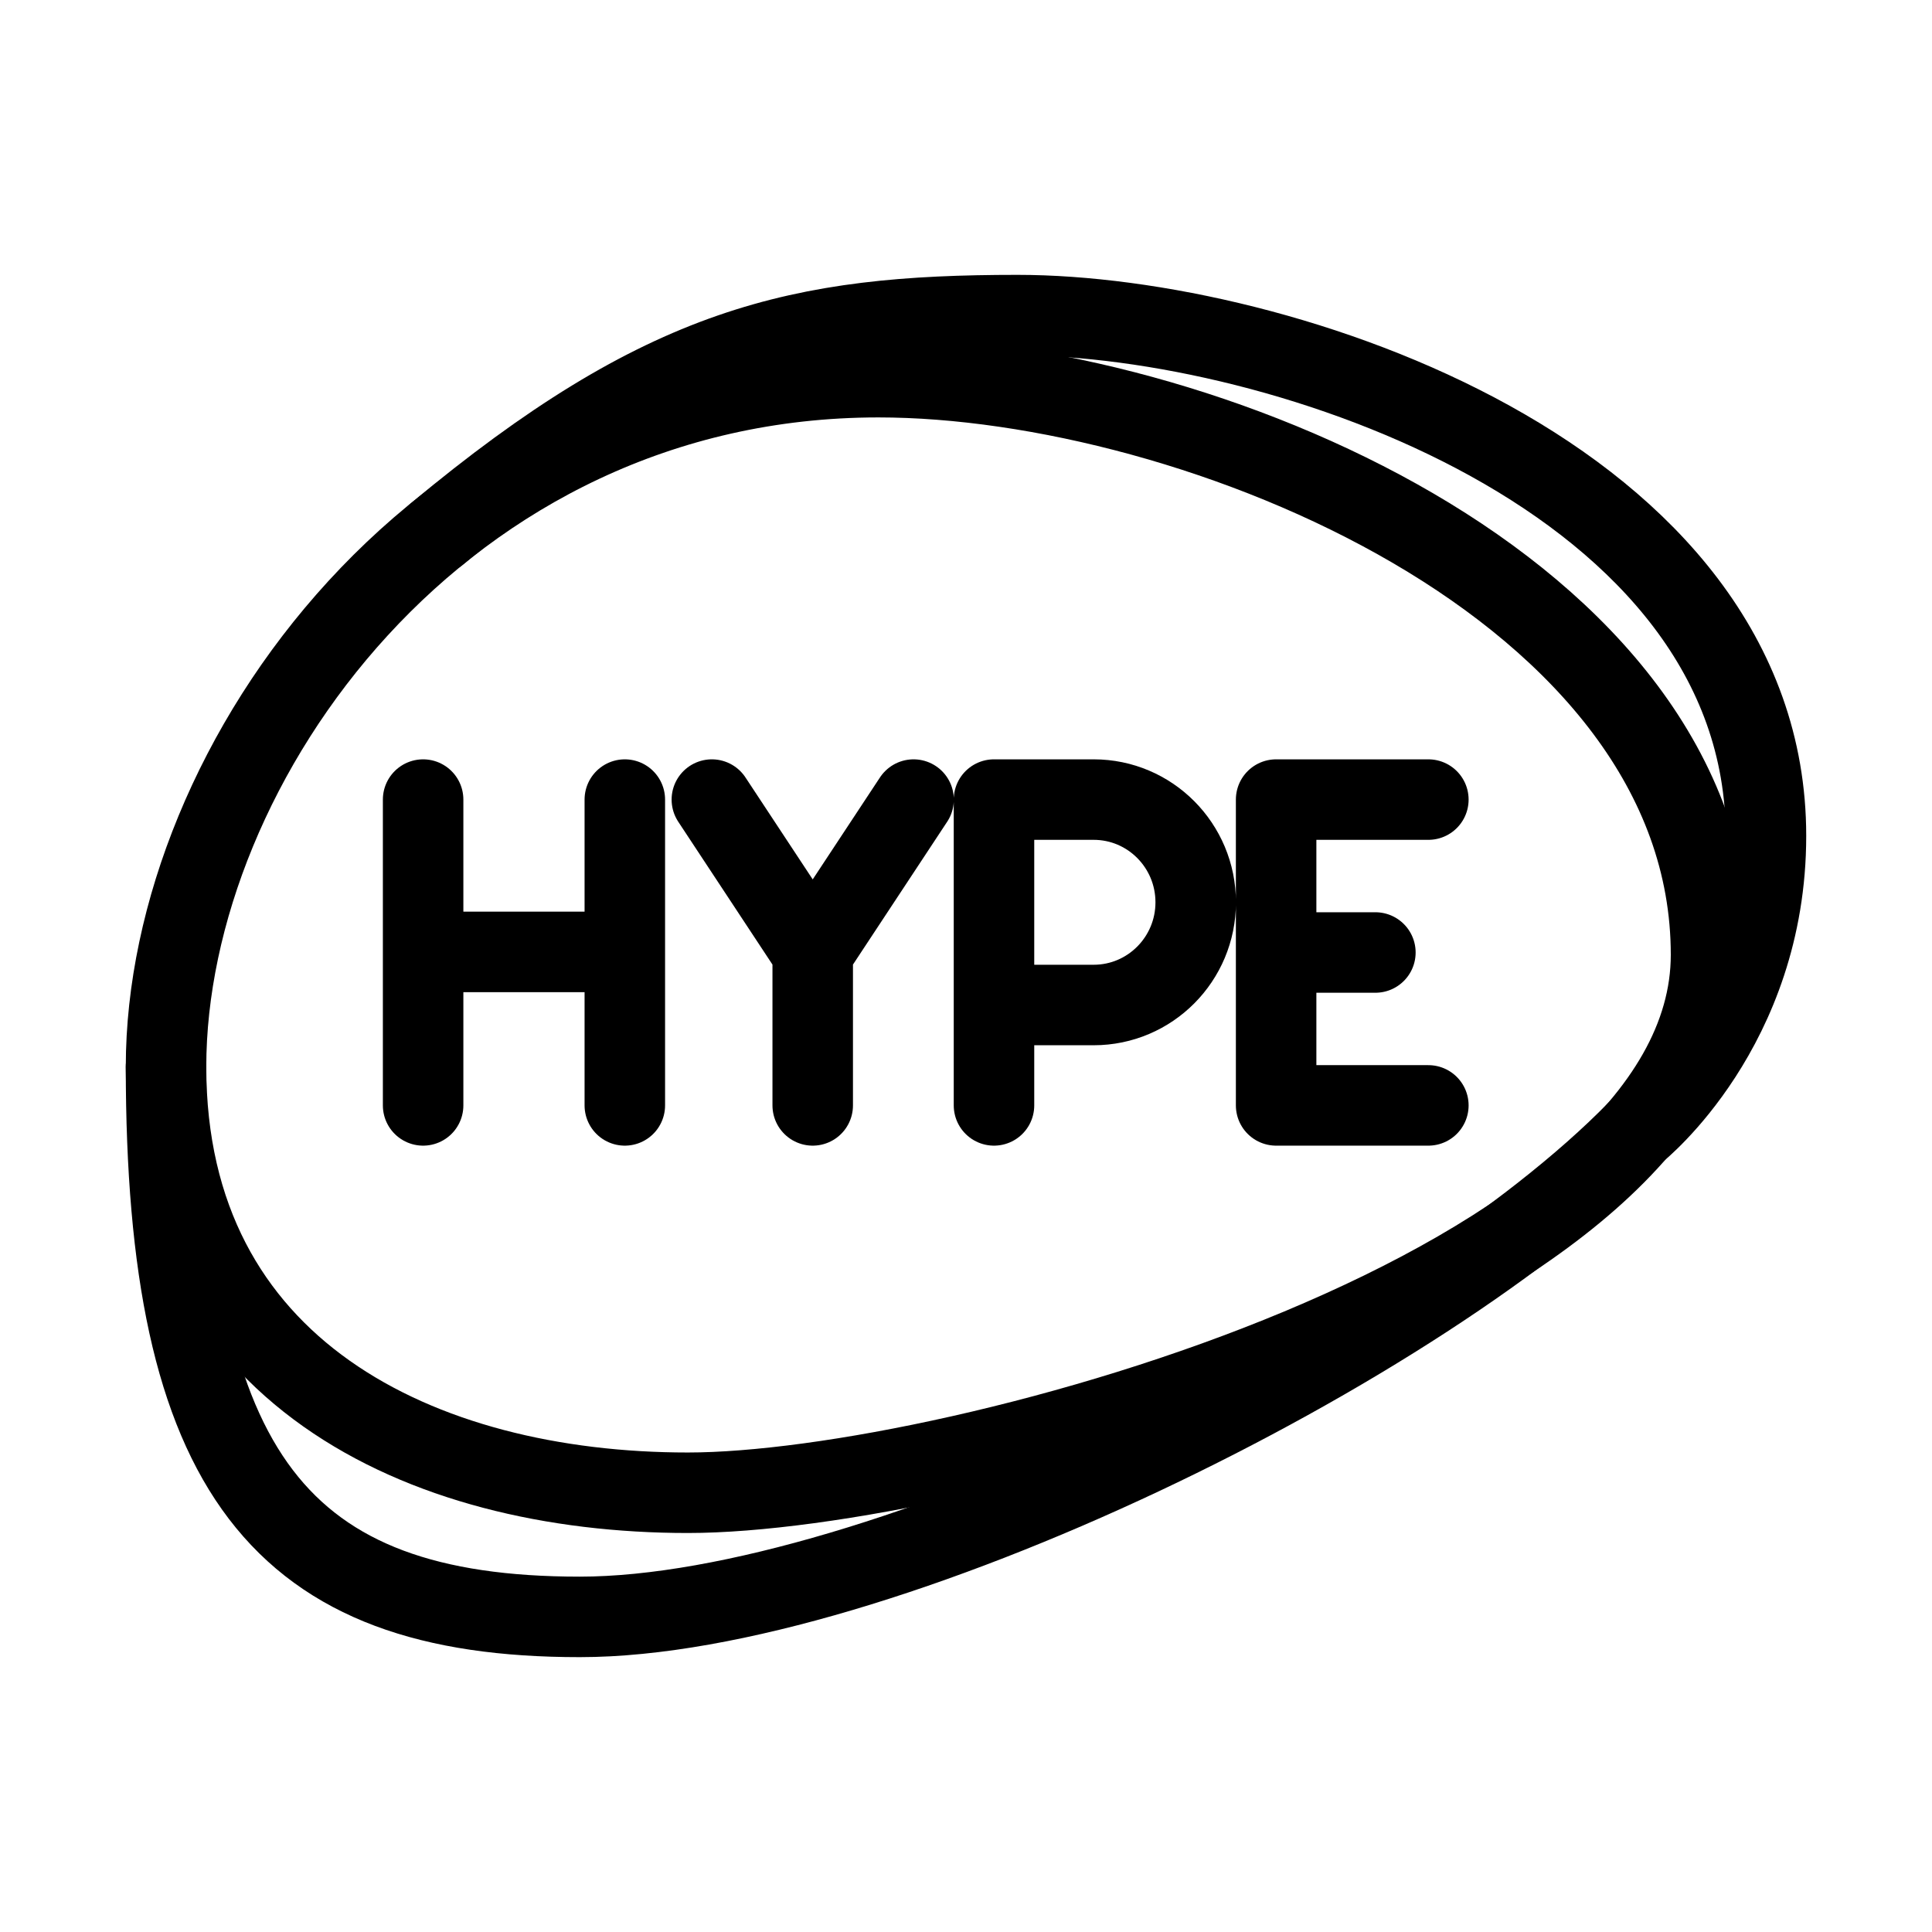
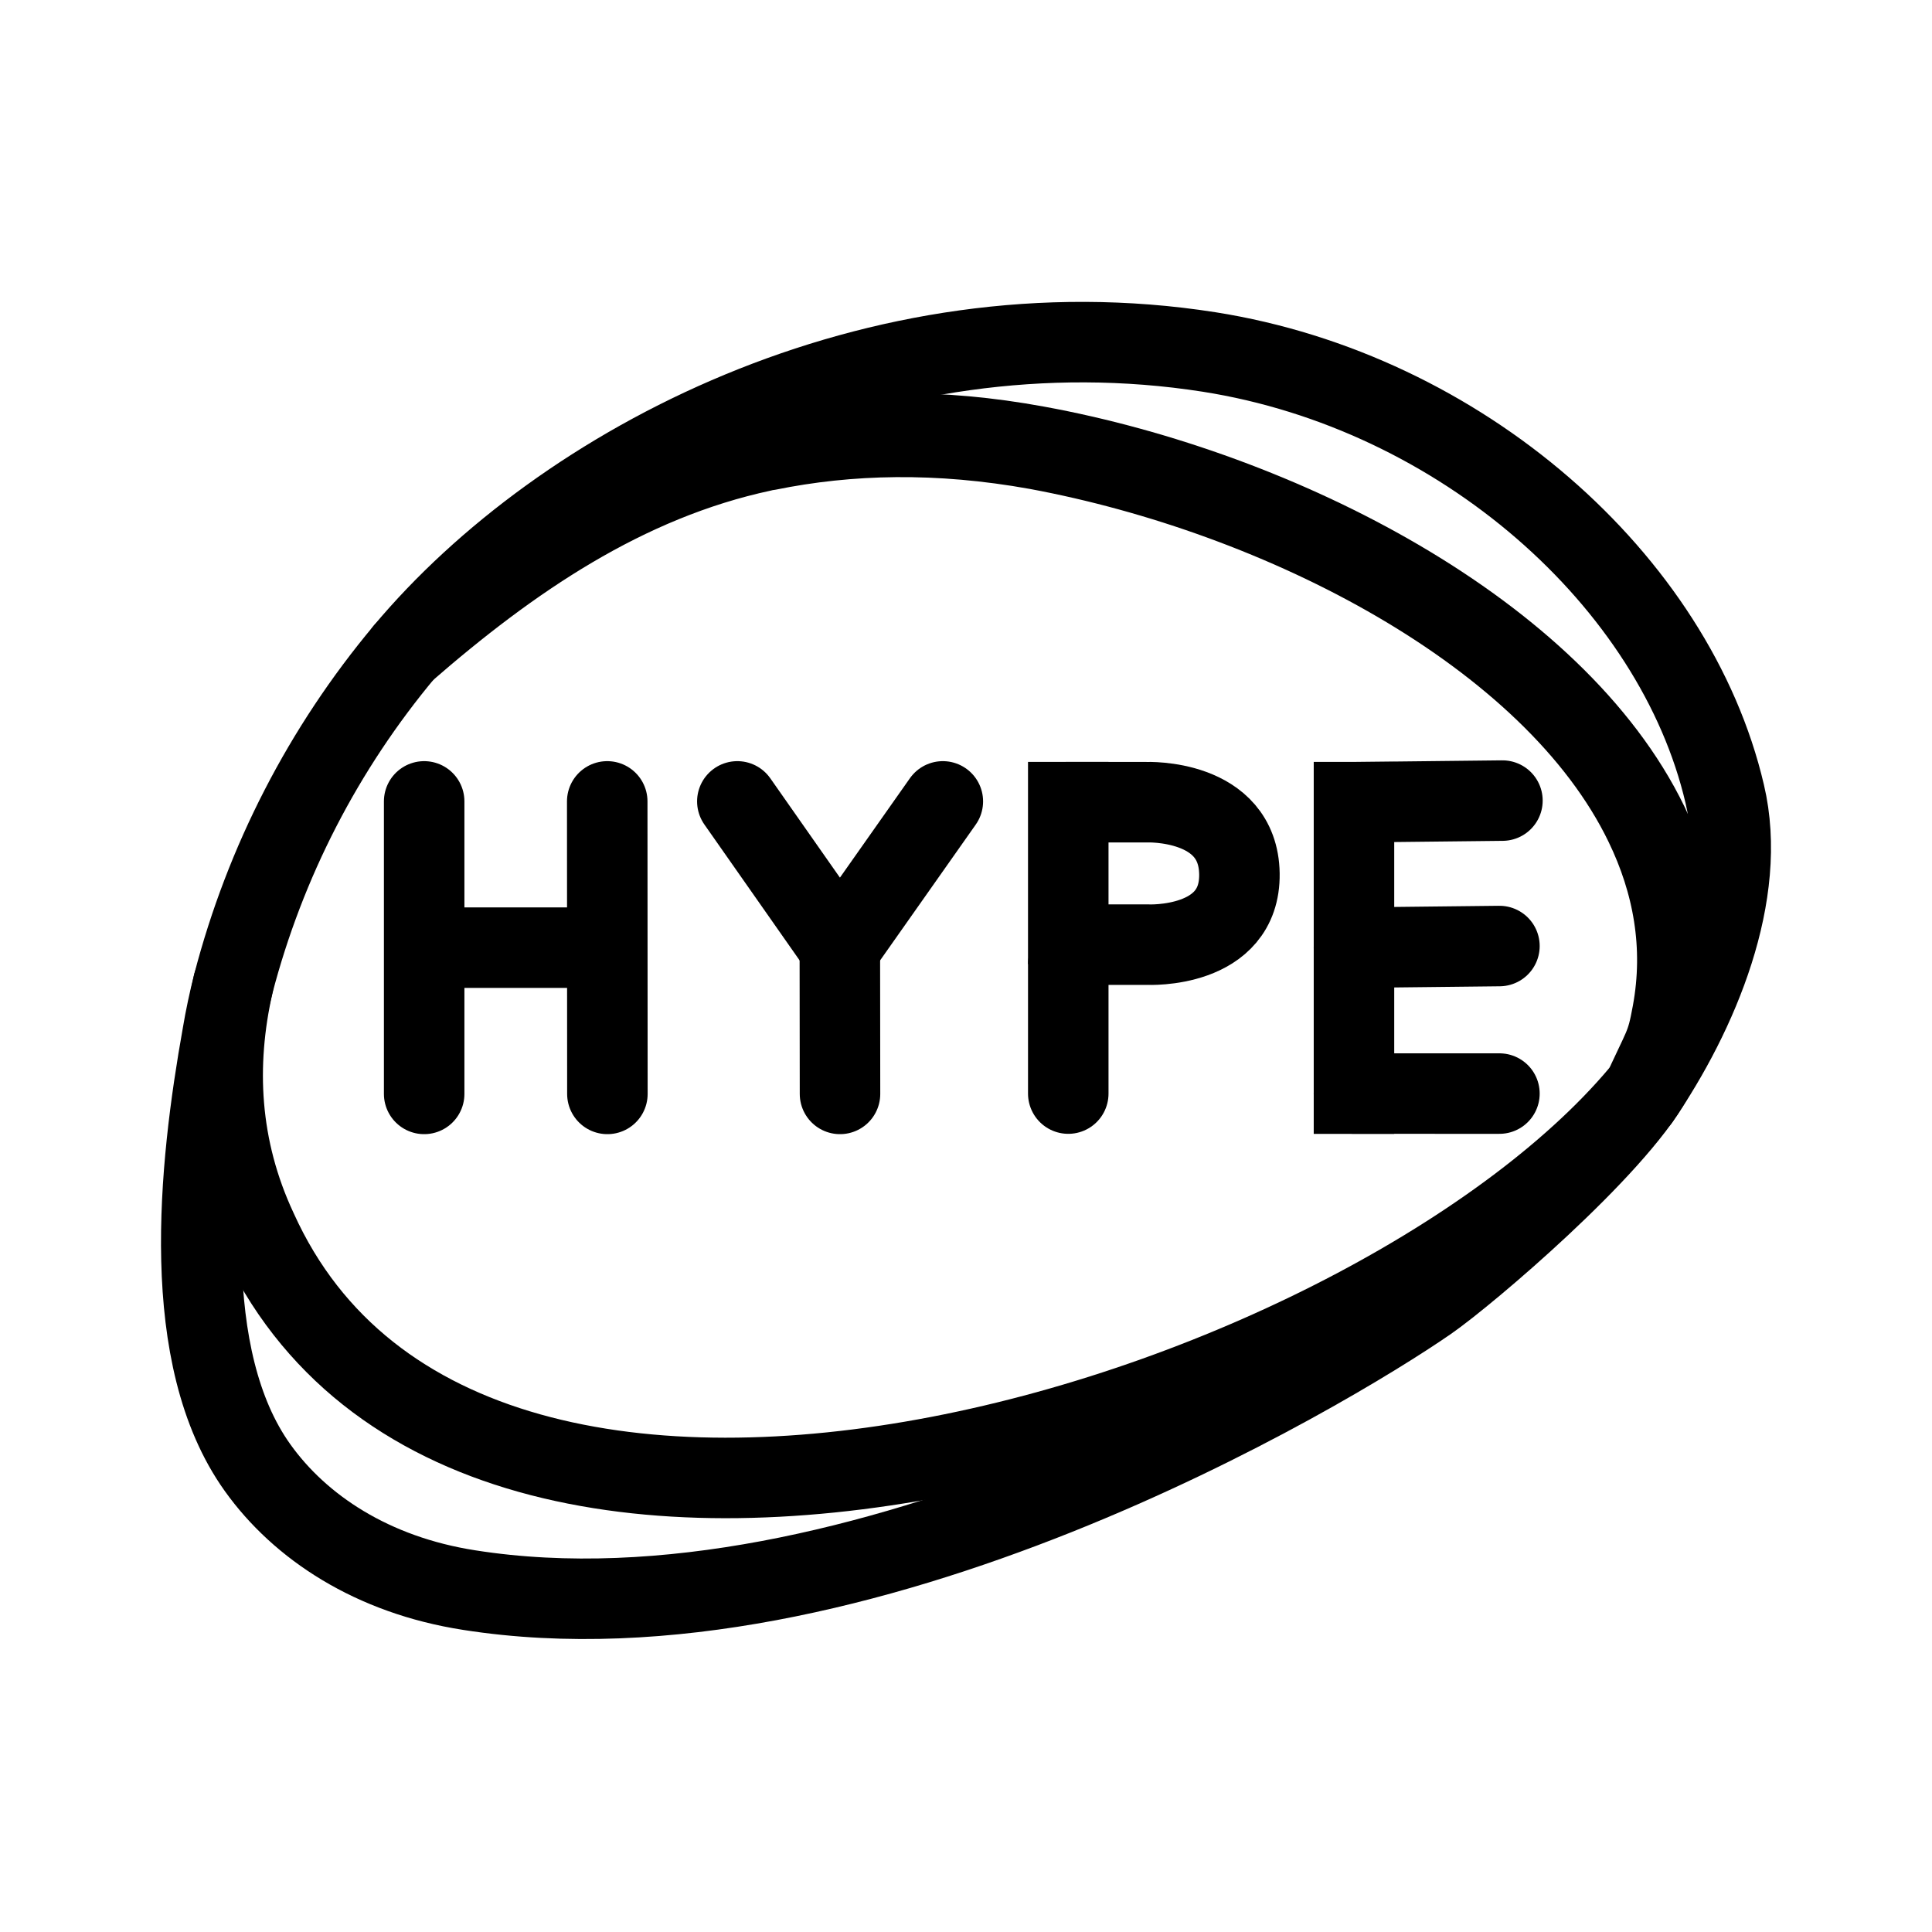
- <svg xmlns="http://www.w3.org/2000/svg" viewBox="0 0 192 192">
-   <path fill="none" stroke="#000" stroke-linecap="round" stroke-linejoin="round" stroke-width="8" d="M87.3 37.483c31.39 0 82.741 20.905 82.741 57.403 0 33.071-75.064 53.462-101.678 53.462-26.614 0-51.863-12.166-51.863-42.324 0-30.158 27.296-68.541 70.8-68.541Z" />
-   <path fill="none" stroke="#000" stroke-linecap="round" stroke-linejoin="round" stroke-width="8" d="M16.5 106.024c0 40.439 11.43 54.661 41.115 54.661 29.684 0 84.106-26.788 105.082-48.306M43.435 53.05c22.539-18.765 36.017-21.735 57.683-21.735 26.102 0 74.382 16.107 74.382 51.748 0 19.077-12.804 29.316-12.804 29.316" />
-   <path fill="none" stroke="#000" stroke-linecap="round" stroke-linejoin="round" stroke-width="8" d="M98.782 109.853V79.462h9.906c5.6 0 10.14 4.57 10.14 10.207 0 5.637-4.54 10.207-10.14 10.207h-9.906M42.049 79.462v30.391m20.045-30.391v30.391M42.049 94.6h20.045M90.79 79.462 80.767 94.658 70.744 79.462m10.023 30.391V94.658m46.053 15.195h15.129M126.82 79.462h15.129M126.82 94.658h9.864m-9.864-15.196v30.391" />
+ <svg xmlns="http://www.w3.org/2000/svg" width="192" height="192" viewBox="0 0 192 192" fill="none">
+   <path d="M75.787 44.838C75.947 44.793 76.11 44.763 76.275 44.747C84.371 43.097 93.23 42.883 103.066 44.655C127.26 49.146 154.265 62.892 163.46 81.924C166.27 87.728 167.43 94.021 166.209 100.65C165.563 104.187 165.395 103.75 162.938 109.209C168.804 100.655 173.754 88.828 171.402 78.899C166.453 57.699 145.177 38.92 120.158 34.979C86.983 29.786 55.839 46.06 40.199 64.755C50.681 55.62 62.114 47.763 75.787 44.838Z" stroke="black" stroke-width="8" stroke-miterlimit="0" stroke-linecap="round" stroke-linejoin="round" />
+   <path d="M23.183 97.778C22.756 99.458 22.389 101.169 22.114 102.819C19.731 116.138 17.753 134.901 25.604 145.867C29.82 151.764 36.983 156.527 46.636 158.024C85.31 164.103 131.812 136.269 141.923 129.273C145.833 126.554 160.457 114.109 164.224 107.187" stroke="black" stroke-width="8" stroke-linecap="round" stroke-linejoin="round" />
+   <path d="M164.224 107.187C165.325 105.127 166.107 102.913 166.545 100.619C167.706 94.021 166.576 87.697 163.796 81.893C154.57 62.861 127.26 48.779 103.066 44.349C93.291 42.547 84.401 42.73 76.276 44.441C76.126 44.483 75.972 44.514 75.817 44.533C62.142 47.437 49.7 54.501 40.199 64.755C32.155 74.37 26.344 85.648 23.183 97.778C21.364 105.794 21.745 114.094 25.545 122.222C46.86 169.42 138.698 140.074 164.224 107.187Z" stroke="black" stroke-width="8" />
+   <path d="M42.153 79.642V108.711" stroke="black" stroke-width="8" stroke-linecap="round" stroke-linejoin="round" />
+   <path d="M60.346 79.642L60.362 108.711" stroke="black" stroke-width="8" stroke-linecap="round" stroke-linejoin="round" />
+   <path d="M42.153 94.177H60.354" stroke="black" stroke-width="8" />
+   <path d="M83.479 108.711L83.463 94.177" stroke="black" stroke-width="8" stroke-linecap="round" stroke-linejoin="round" />
+   <path d="M73.276 79.642L83.463 94.177" stroke="black" stroke-width="8" stroke-linecap="round" stroke-linejoin="round" />
+   <path d="M93.698 79.642L83.463 94.177" stroke="black" stroke-width="8" stroke-linecap="round" stroke-linejoin="round" />
+   <path d="M106.163 108.679V95.813" stroke="black" stroke-width="8" stroke-linecap="round" stroke-linejoin="round" />
+   <path d="M106.163 75.717V95.813" stroke="black" stroke-width="8" />
+   <path d="M134.557 112.684V75.717" stroke="black" stroke-width="8" />
+   <path d="M134.557 94.177L149.012 94.016" stroke="black" stroke-width="8" stroke-linecap="round" />
+   <path d="M134.557 108.678L149.012 108.679" stroke="black" stroke-width="8" stroke-linecap="round" />
+   <path d="M134.854 79.722L149.31 79.562" stroke="black" stroke-width="8" stroke-linecap="round" />
+   <path d="M109.906 79.722H113.944C113.944 79.722 123.061 79.354 123.172 86.835C123.284 94.317 114.065 93.878 114.065 93.878H109.967" stroke="black" stroke-width="8" stroke-linecap="square" />
</svg>
